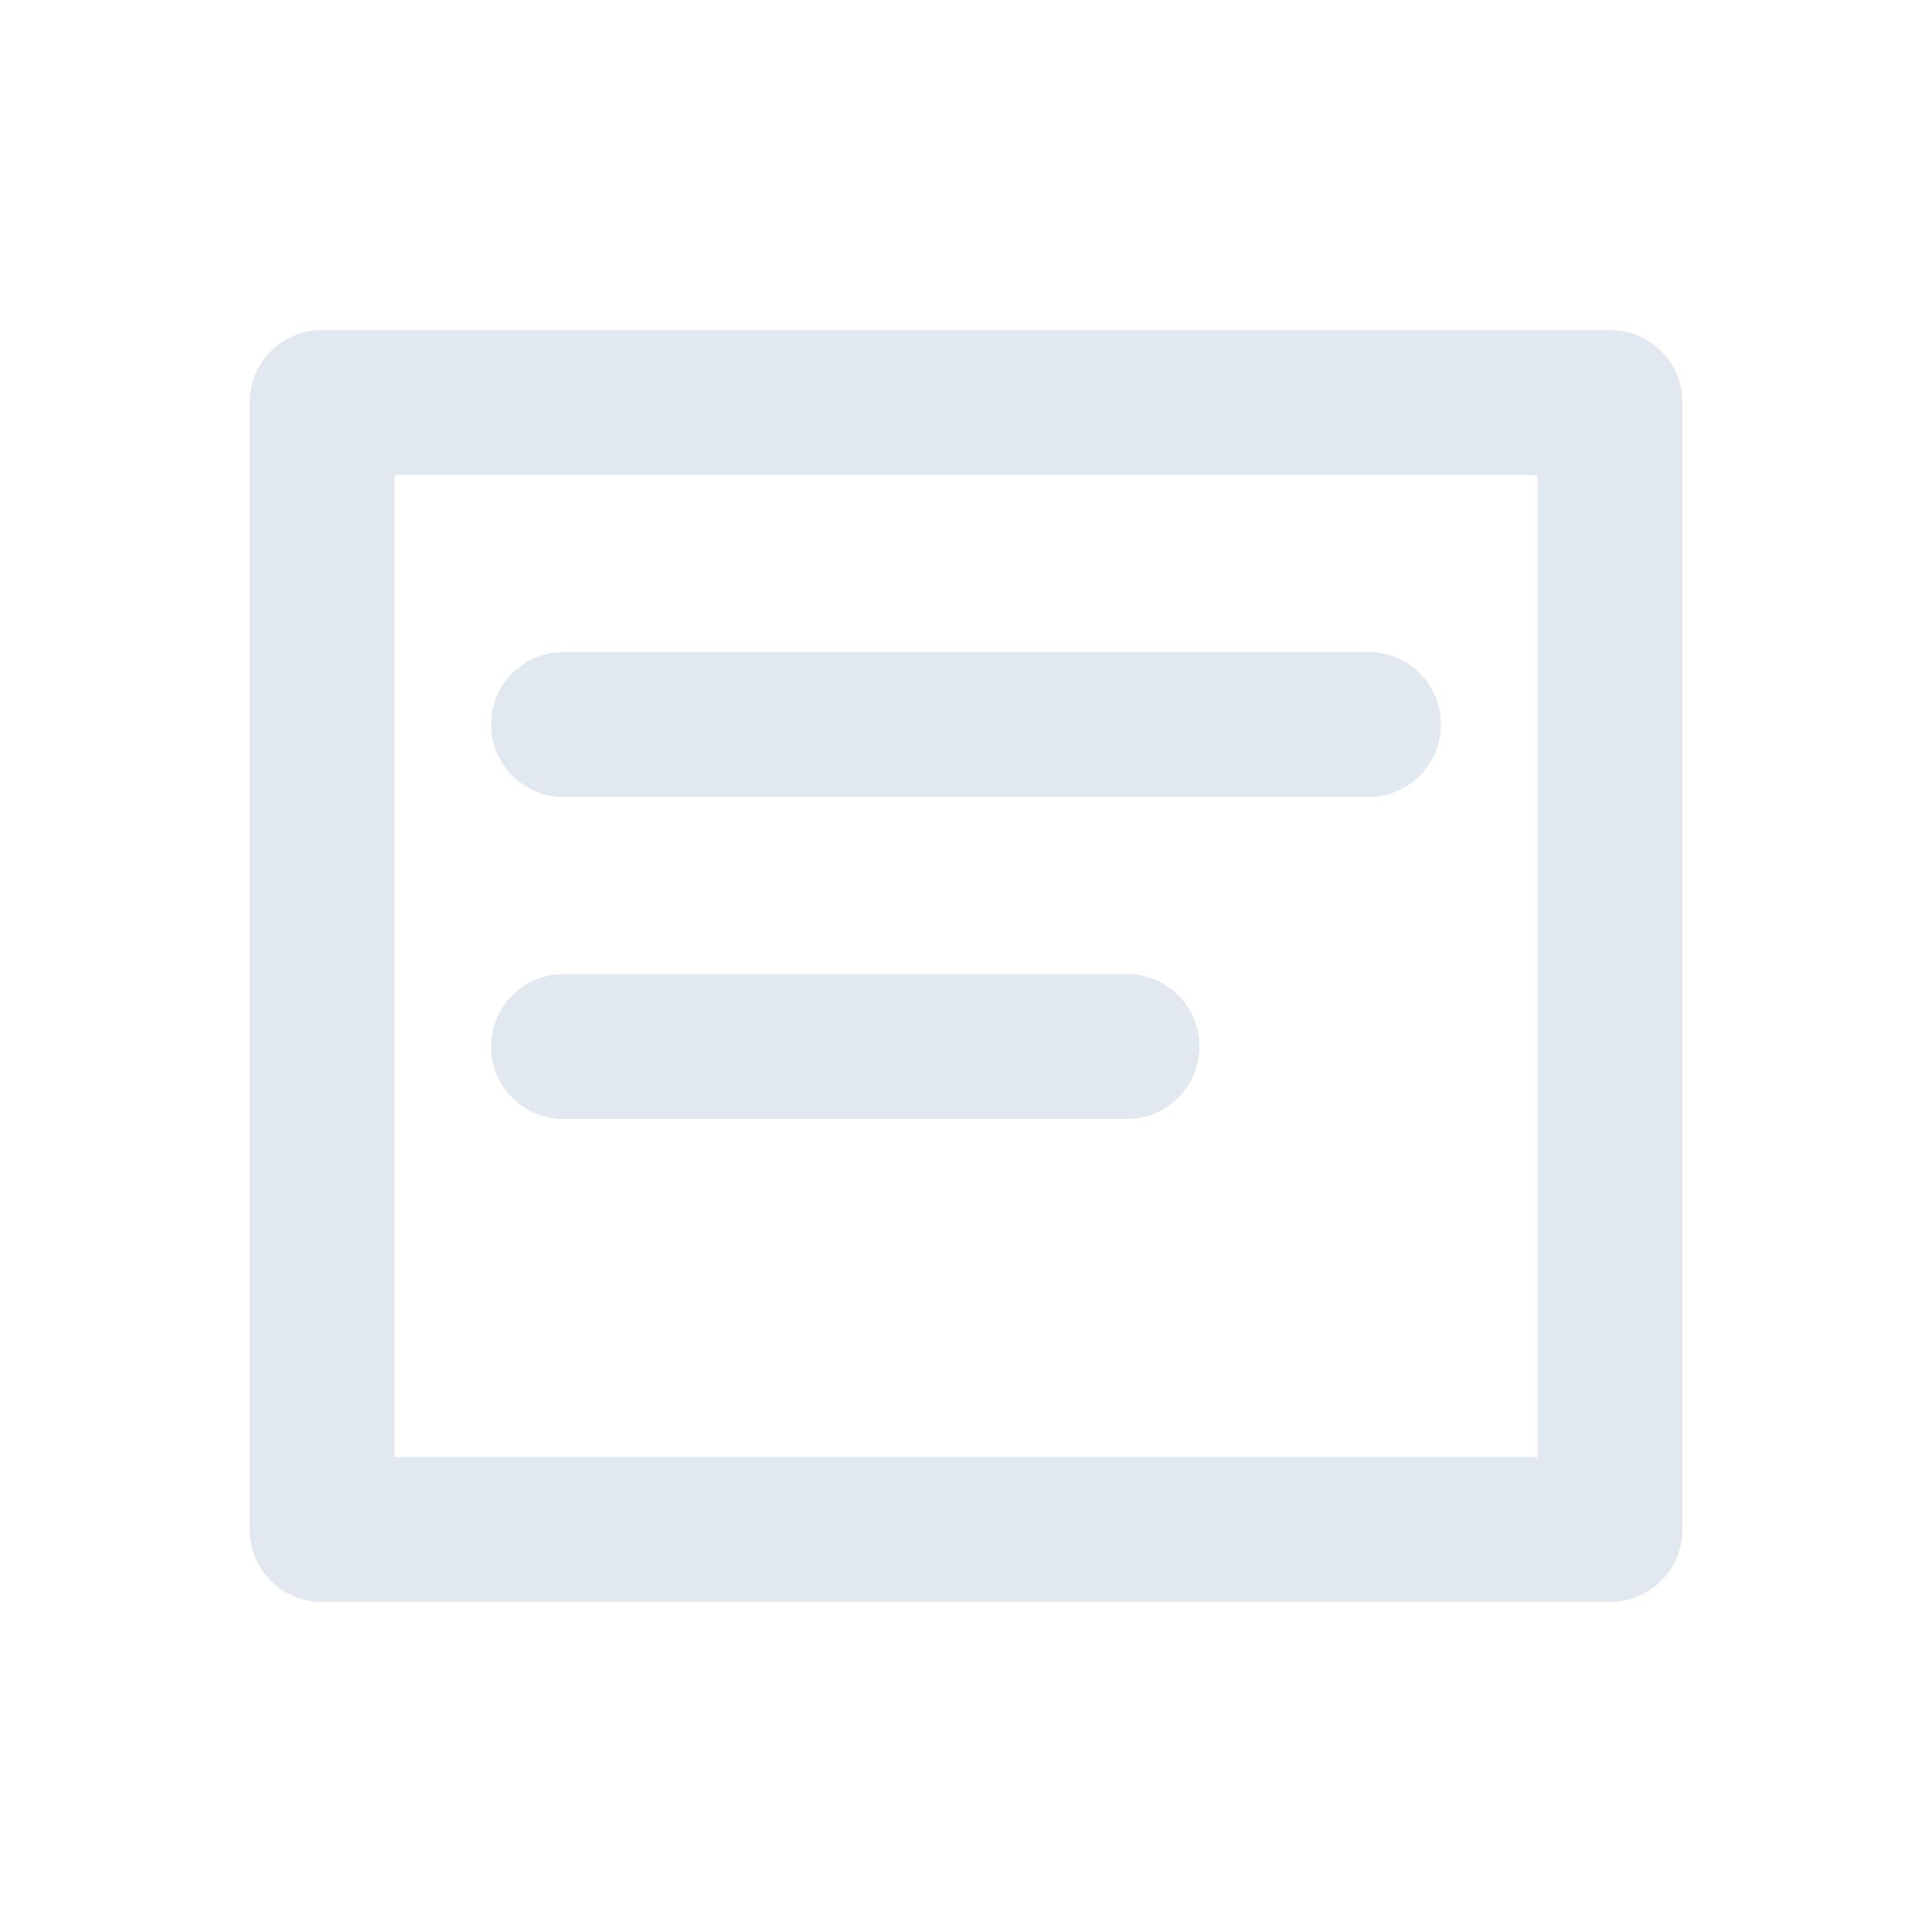
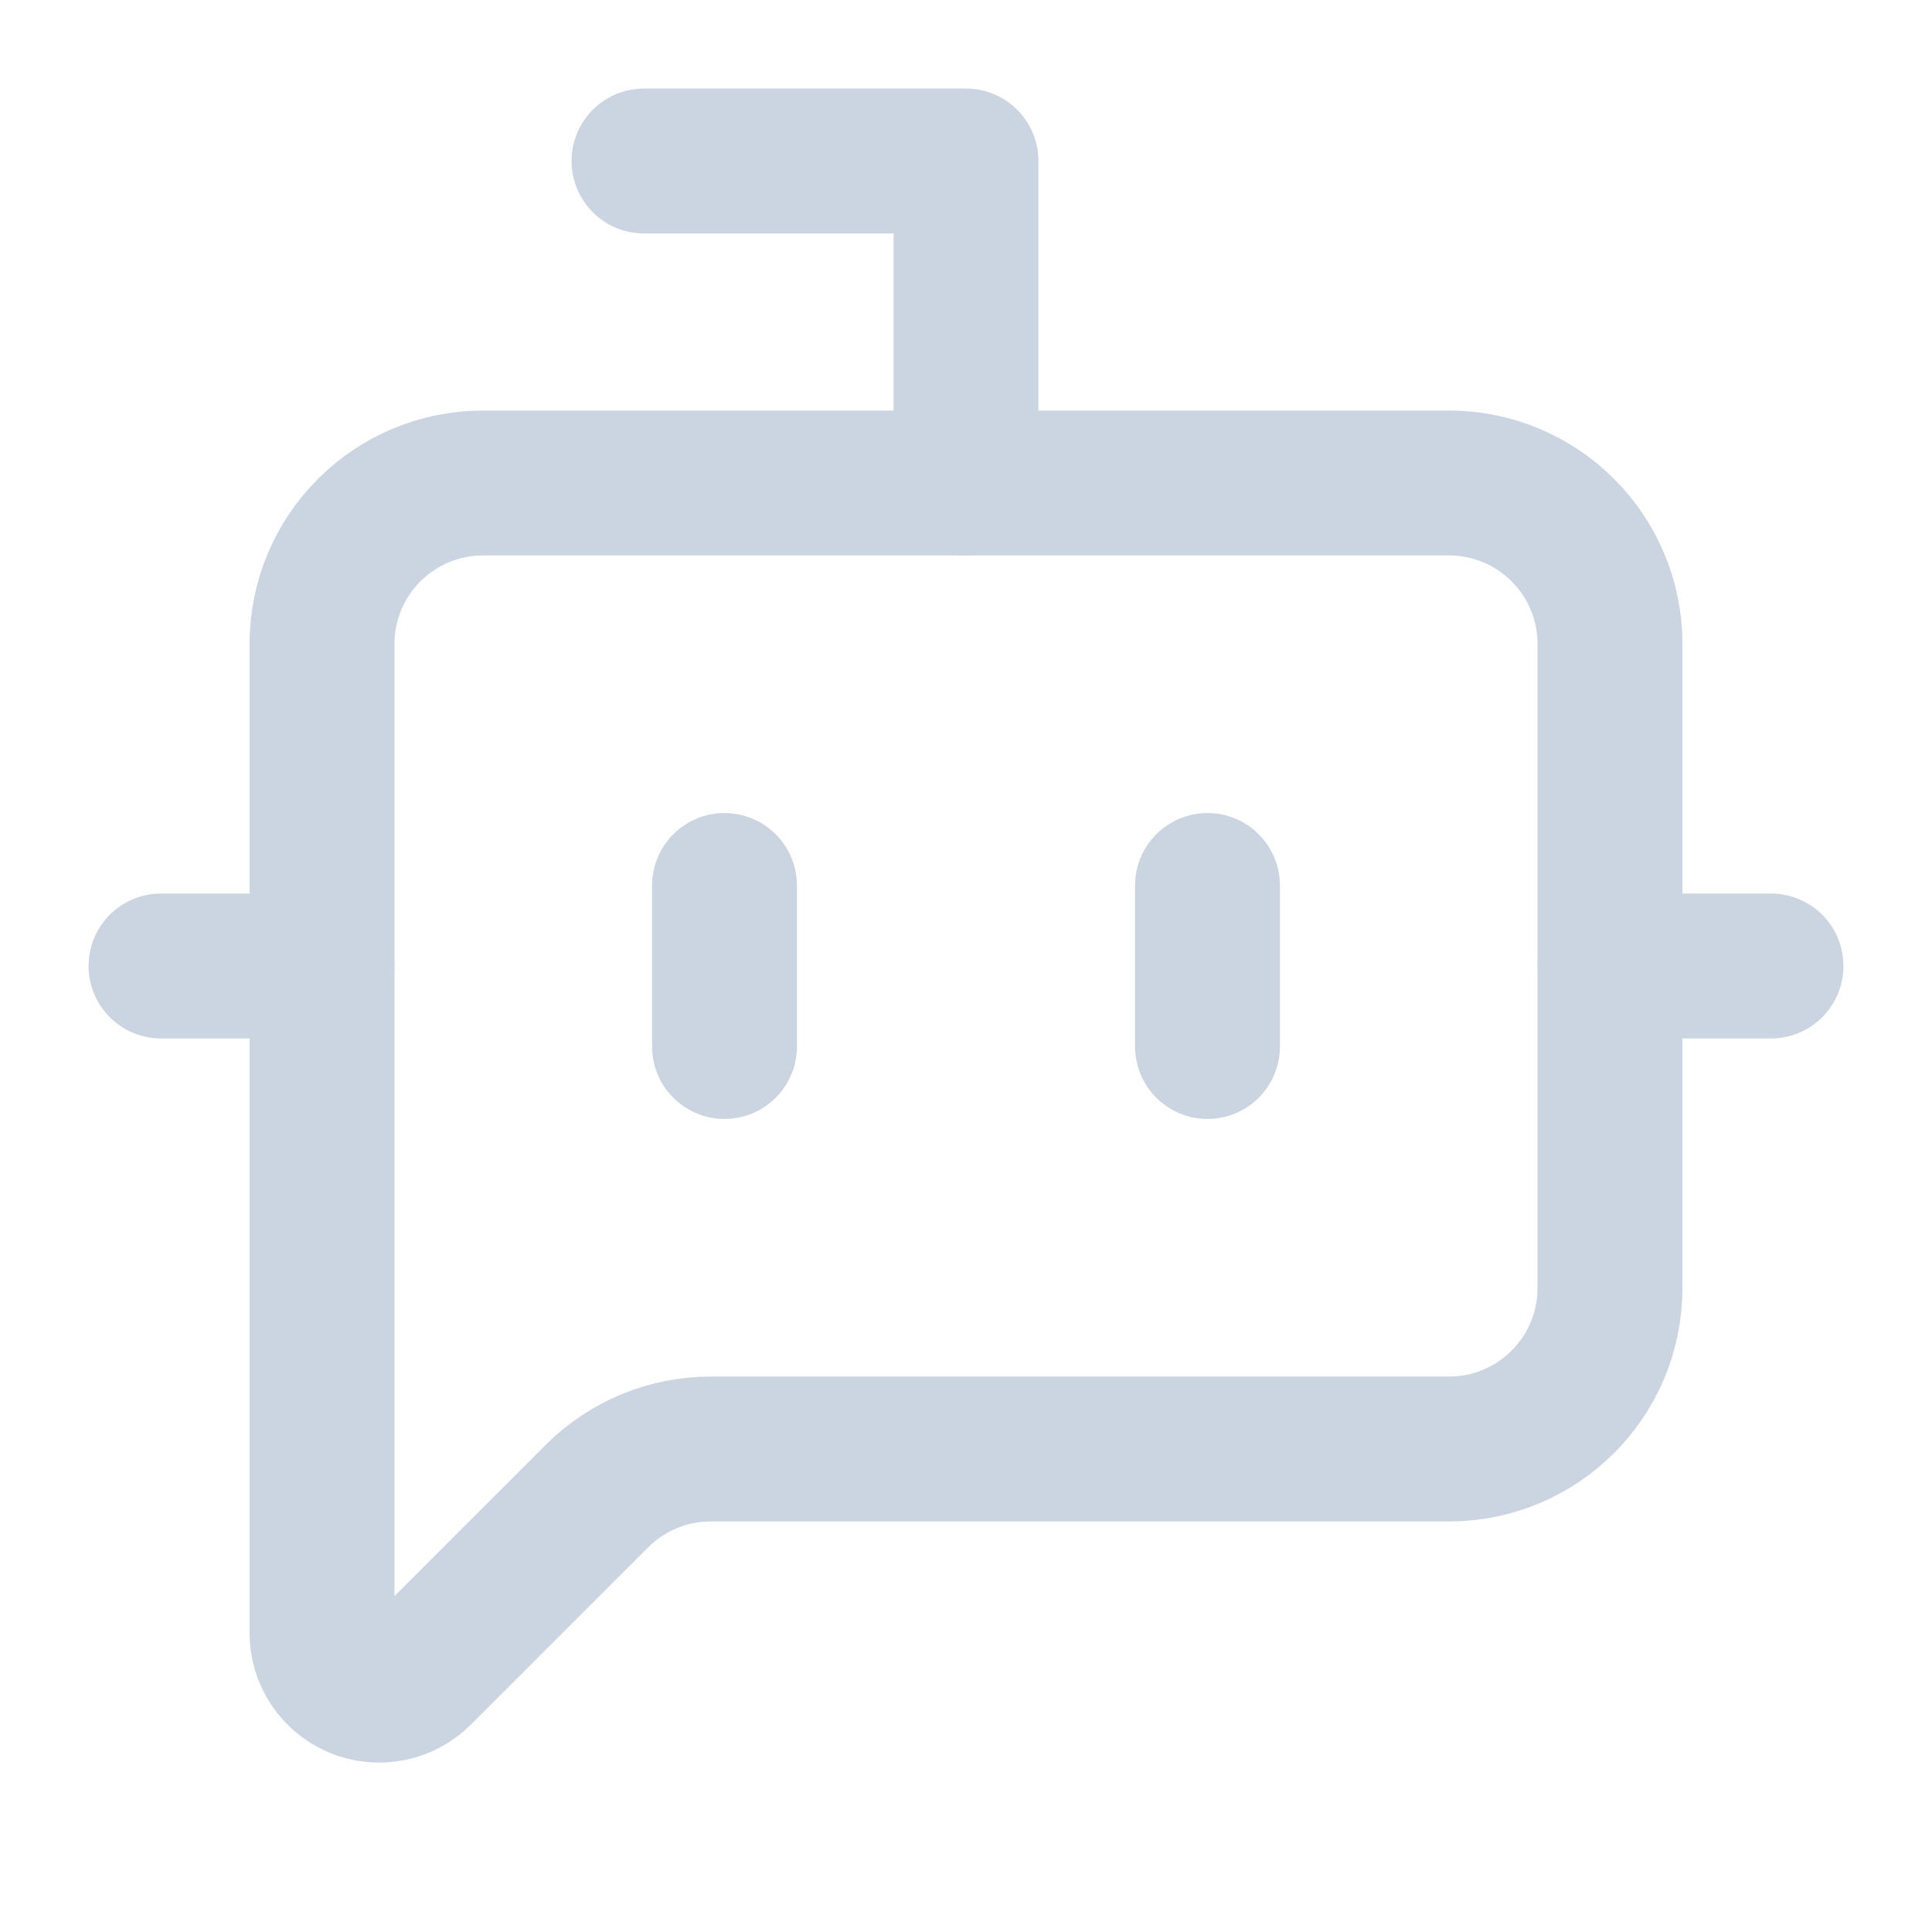
- <svg xmlns="http://www.w3.org/2000/svg" viewBox="0 0 24 24" fill="none" stroke="#e2e8f0" stroke-width="1.8" stroke-linecap="round" stroke-linejoin="round">
-   <path d="M4 5h16v14H4z" />
-   <path d="M7 9h10M7 13h7" />
+ <svg xmlns="http://www.w3.org/2000/svg" viewBox="0 0 24 24" fill="none" stroke="#cbd5e1" stroke-width="1.8" stroke-linecap="round" stroke-linejoin="round">
+   <path d="M12 6V2H8" />
+   <path d="M15 11v2" />
+   <path d="M2 12h2" />
+   <path d="M20 12h2" />
+   <path d="M20 16a2 2 0 0 1-2 2H8.828a2 2 0 0 0-1.414.586l-2.202 2.202A.71.71 0 0 1 4 20.286V8a2 2 0 0 1 2-2h12a2 2 0 0 1 2 2z" />
+   <path d="M9 11v2" />
</svg>
